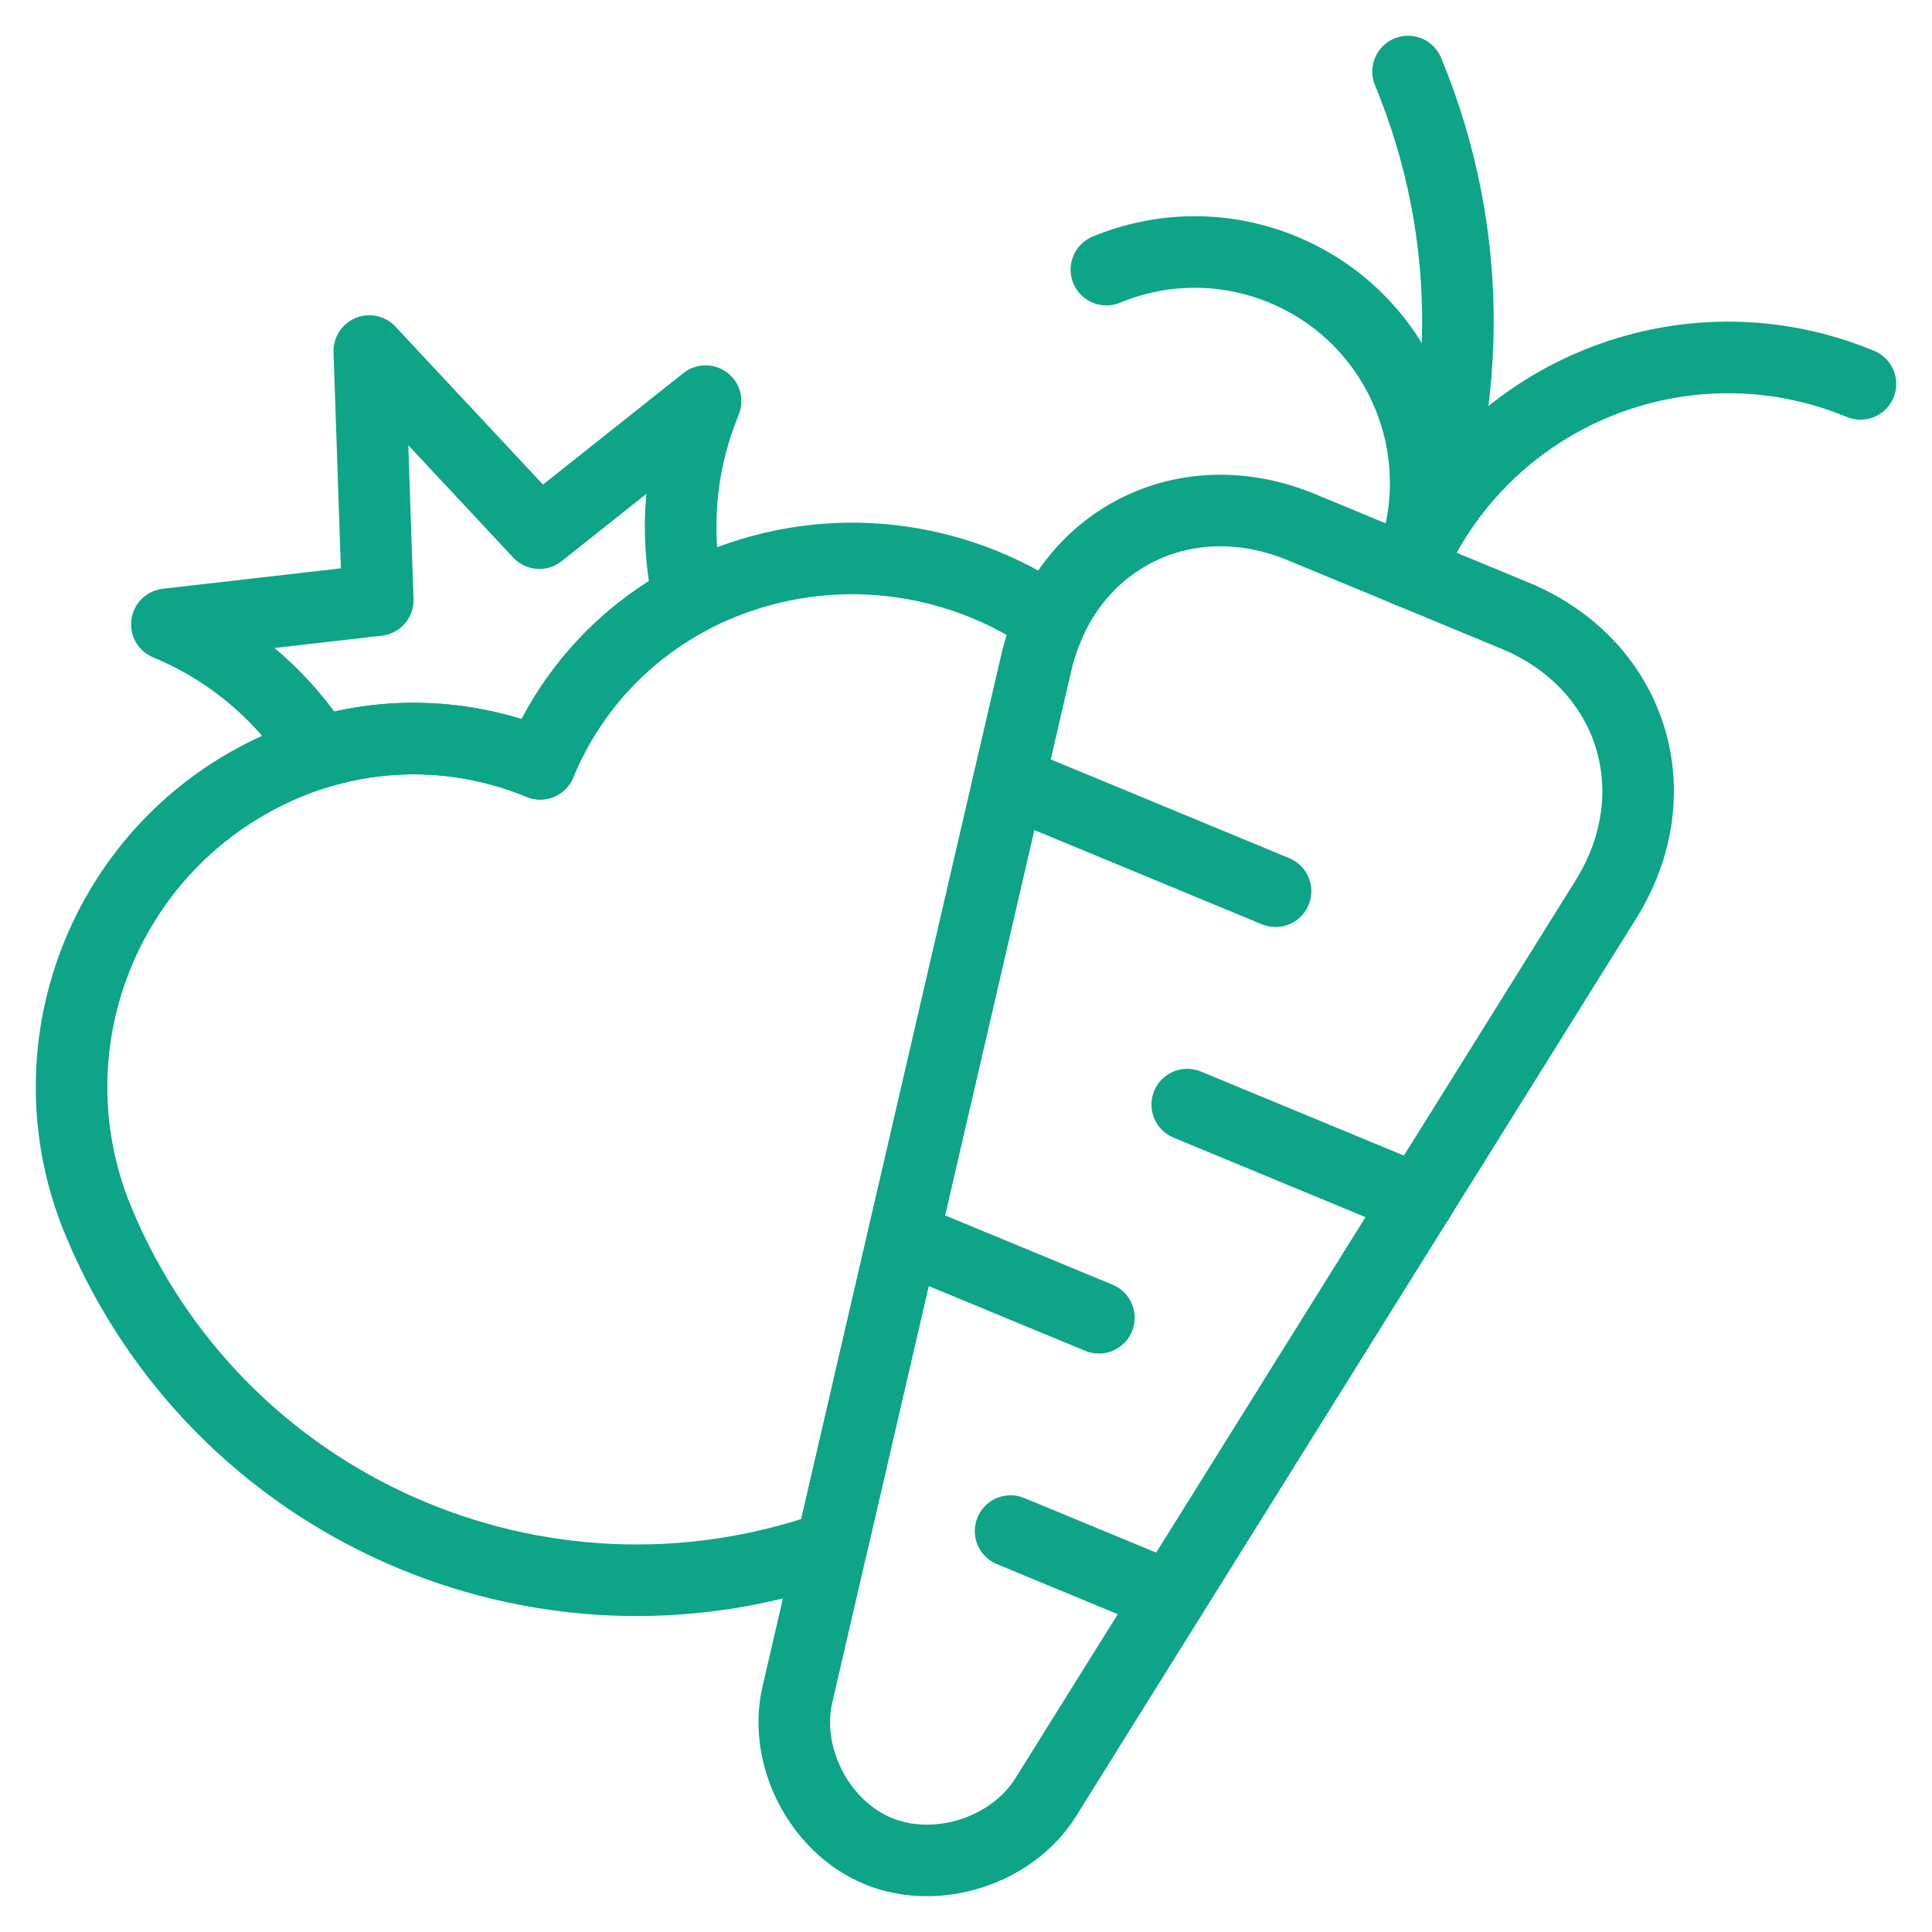
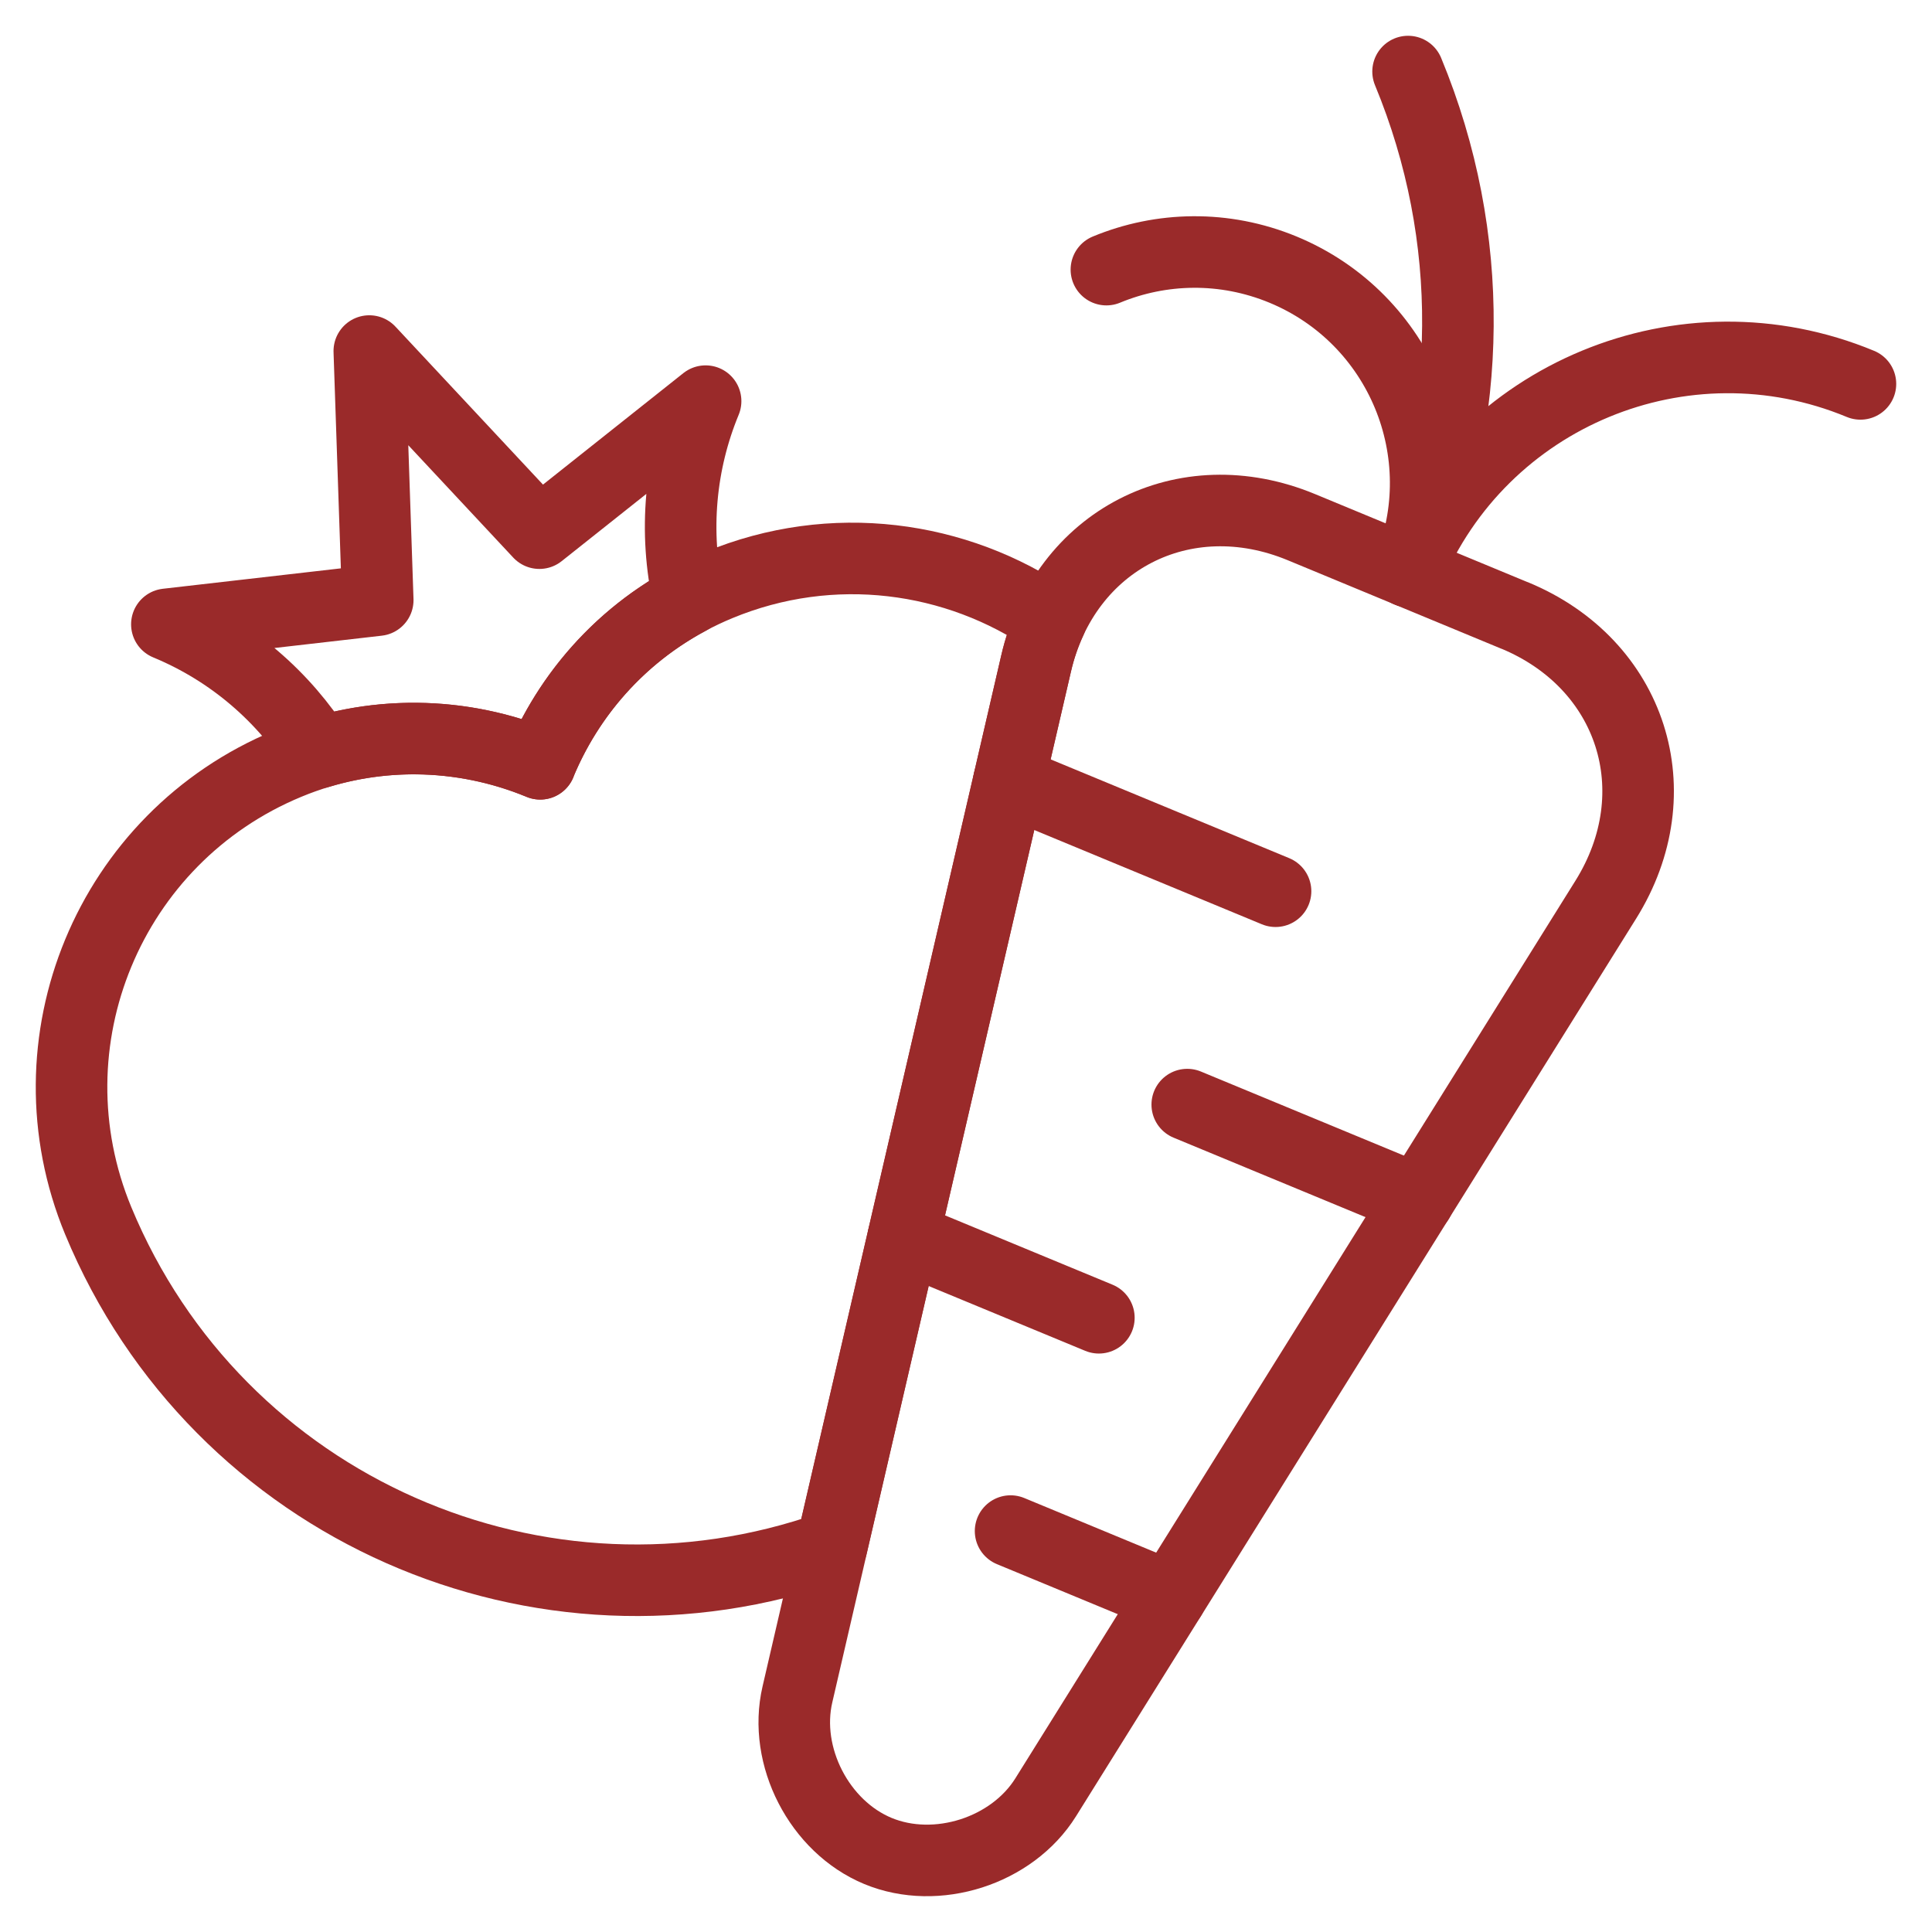
- <svg xmlns="http://www.w3.org/2000/svg" viewBox="0 0 27 27" fill="none" stroke="#0da487">
+ <svg xmlns="http://www.w3.org/2000/svg" viewBox="0 0 27 27" fill="none" stroke="#9A2A2A">
  <path d="M21.168 8.602L18.187 7.367C16.548 6.688 14.879 7.547 14.479 9.276L11.144 23.68C10.943 24.544 11.45 25.528 12.27 25.868C13.09 26.207 14.145 25.869 14.614 25.117L22.441 12.573C23.38 11.068 22.808 9.281 21.168 8.601L21.168 8.602Z" stroke-miterlimit="10" stroke-linecap="round" stroke-linejoin="round" />
  <path d="M19.678 1C20.642 3.329 20.571 5.827 19.678 7.985C20.571 5.827 20.642 3.328 19.678 1Z" stroke-miterlimit="10" stroke-linecap="round" stroke-linejoin="round" />
  <path d="M26 5.365C23.53 4.341 20.701 5.515 19.678 7.984C20.359 6.338 19.578 4.45 17.931 3.768C17.108 3.428 16.225 3.452 15.462 3.768C16.225 3.452 17.109 3.428 17.931 3.768C19.578 4.45 20.359 6.338 19.678 7.984C20.701 5.515 23.531 4.342 26 5.365V5.365Z" stroke-miterlimit="10" stroke-linecap="round" stroke-linejoin="round" />
  <path d="M14.1 10.912L17.826 12.455L14.1 10.912Z" stroke-miterlimit="10" stroke-linecap="round" stroke-linejoin="round" />
  <path d="M19.821 16.774L16.592 15.437L19.821 16.774Z" stroke-miterlimit="10" stroke-linecap="round" stroke-linejoin="round" />
  <path d="M12.625 17.285L15.357 18.416L12.625 17.285Z" stroke-miterlimit="10" stroke-linecap="round" stroke-linejoin="round" />
  <path d="M16.357 22.322L14.123 21.397L16.357 22.322Z" stroke-miterlimit="10" stroke-linecap="round" stroke-linejoin="round" />
  <path d="M9.861 5.606L7.538 7.451L5.161 4.906L5.279 8.387L2.332 8.725C3.244 9.103 3.967 9.742 4.458 10.517C5.505 10.202 6.593 10.278 7.549 10.674L7.549 10.672C7.945 9.715 8.661 8.892 9.625 8.376C9.412 7.429 9.506 6.464 9.861 5.606L9.861 5.606Z" stroke-miterlimit="10" stroke-linecap="round" stroke-linejoin="round" />
  <path d="M14.479 9.275C14.528 9.059 14.599 8.856 14.686 8.669C13.367 7.763 11.632 7.519 10.043 8.177C8.867 8.664 8.001 9.581 7.549 10.672L7.55 10.674C6.459 10.223 5.197 10.185 4.021 10.673C1.525 11.706 0.34 14.566 1.373 17.061C3.041 21.087 7.561 23.055 11.621 21.614L14.479 9.275Z" stroke-miterlimit="10" stroke-linecap="round" stroke-linejoin="round" />
</svg>
